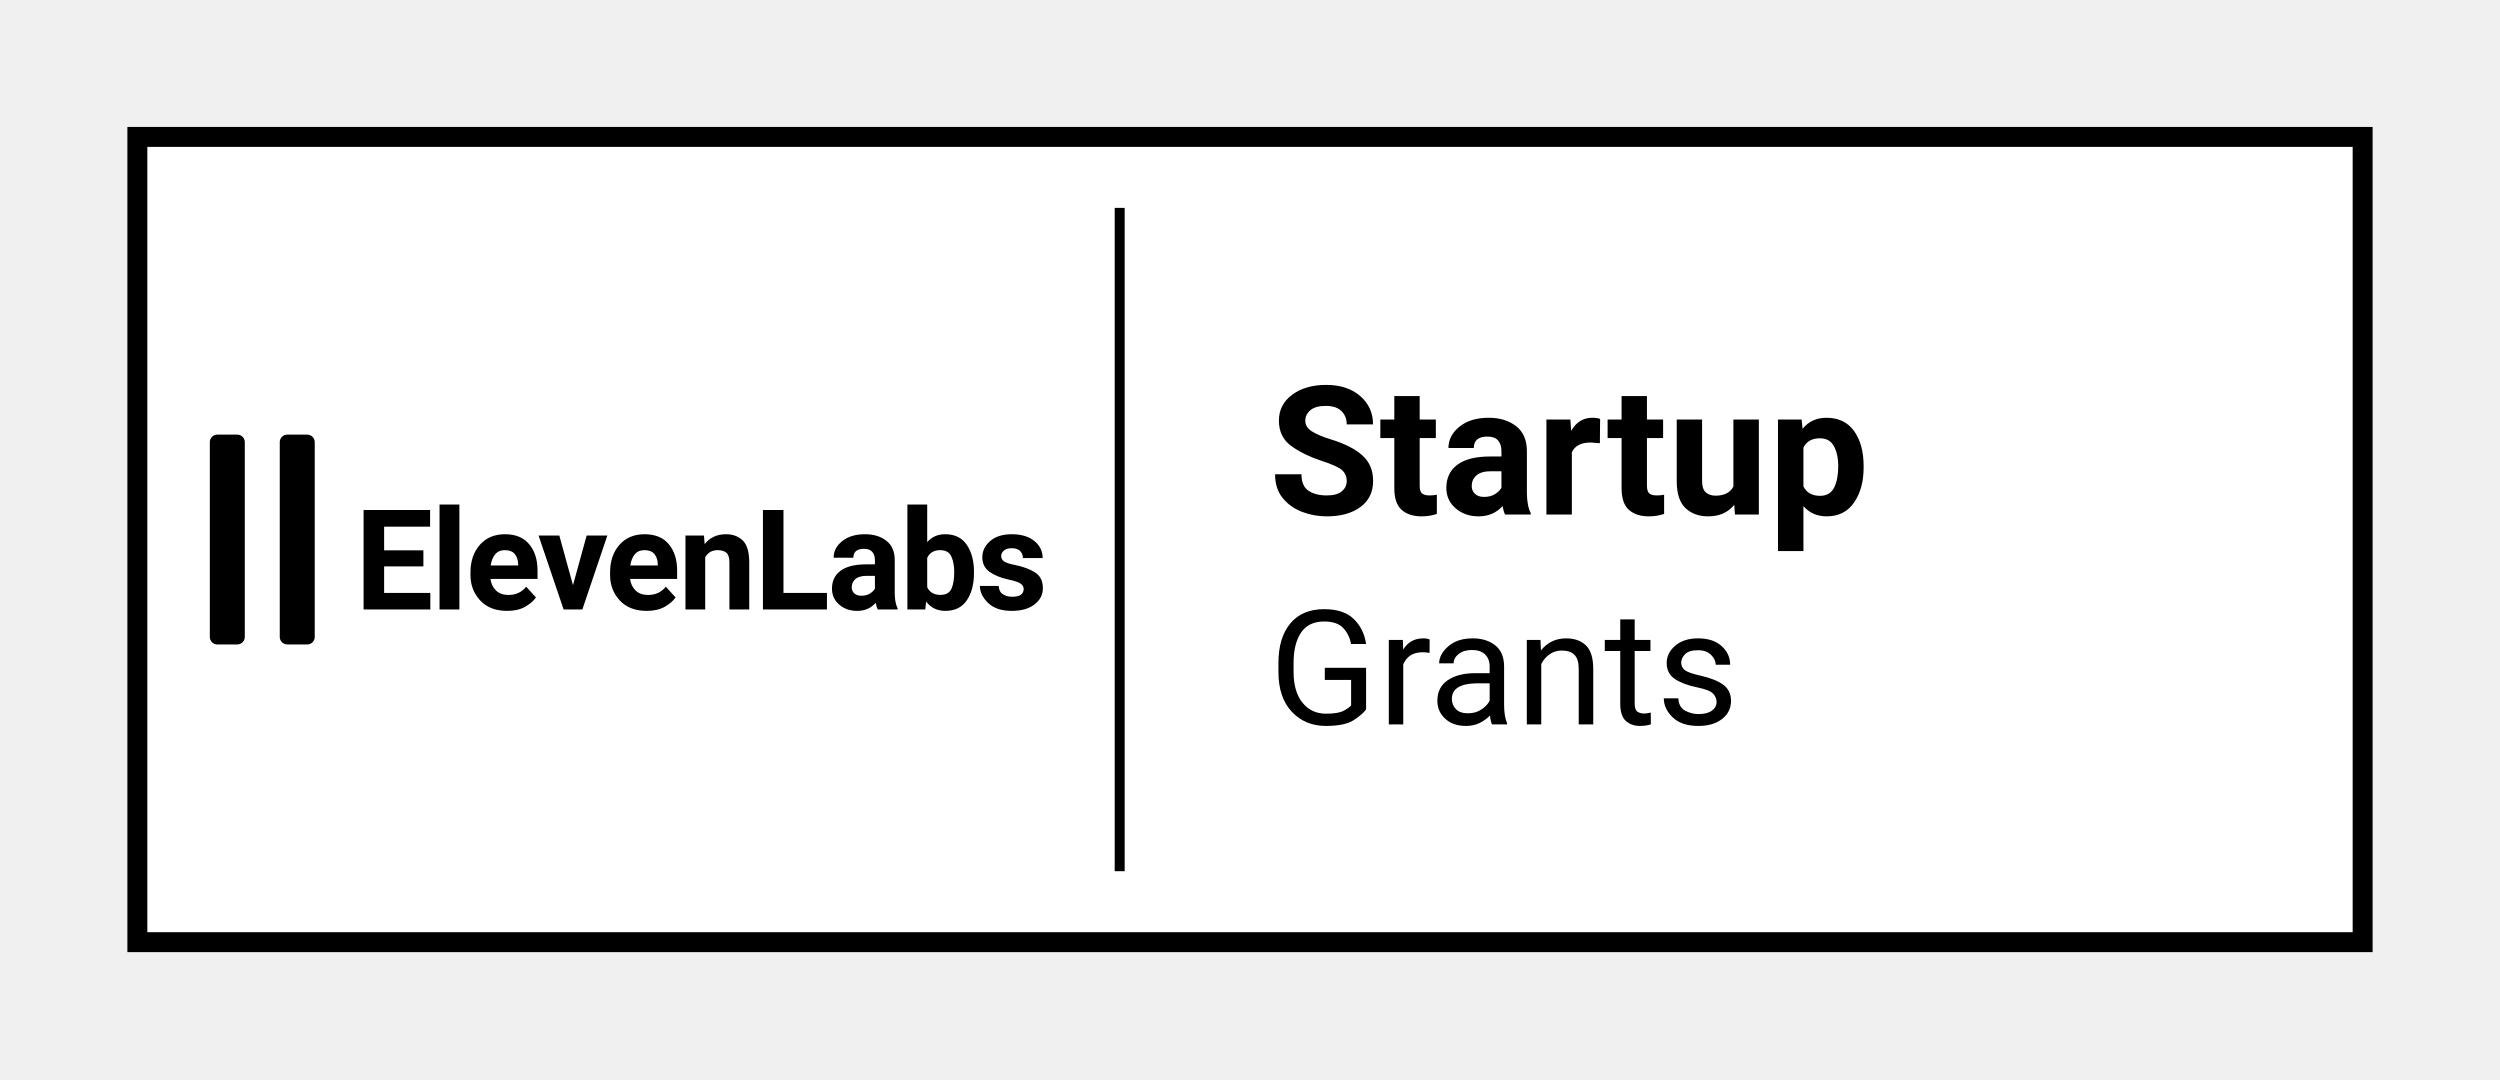
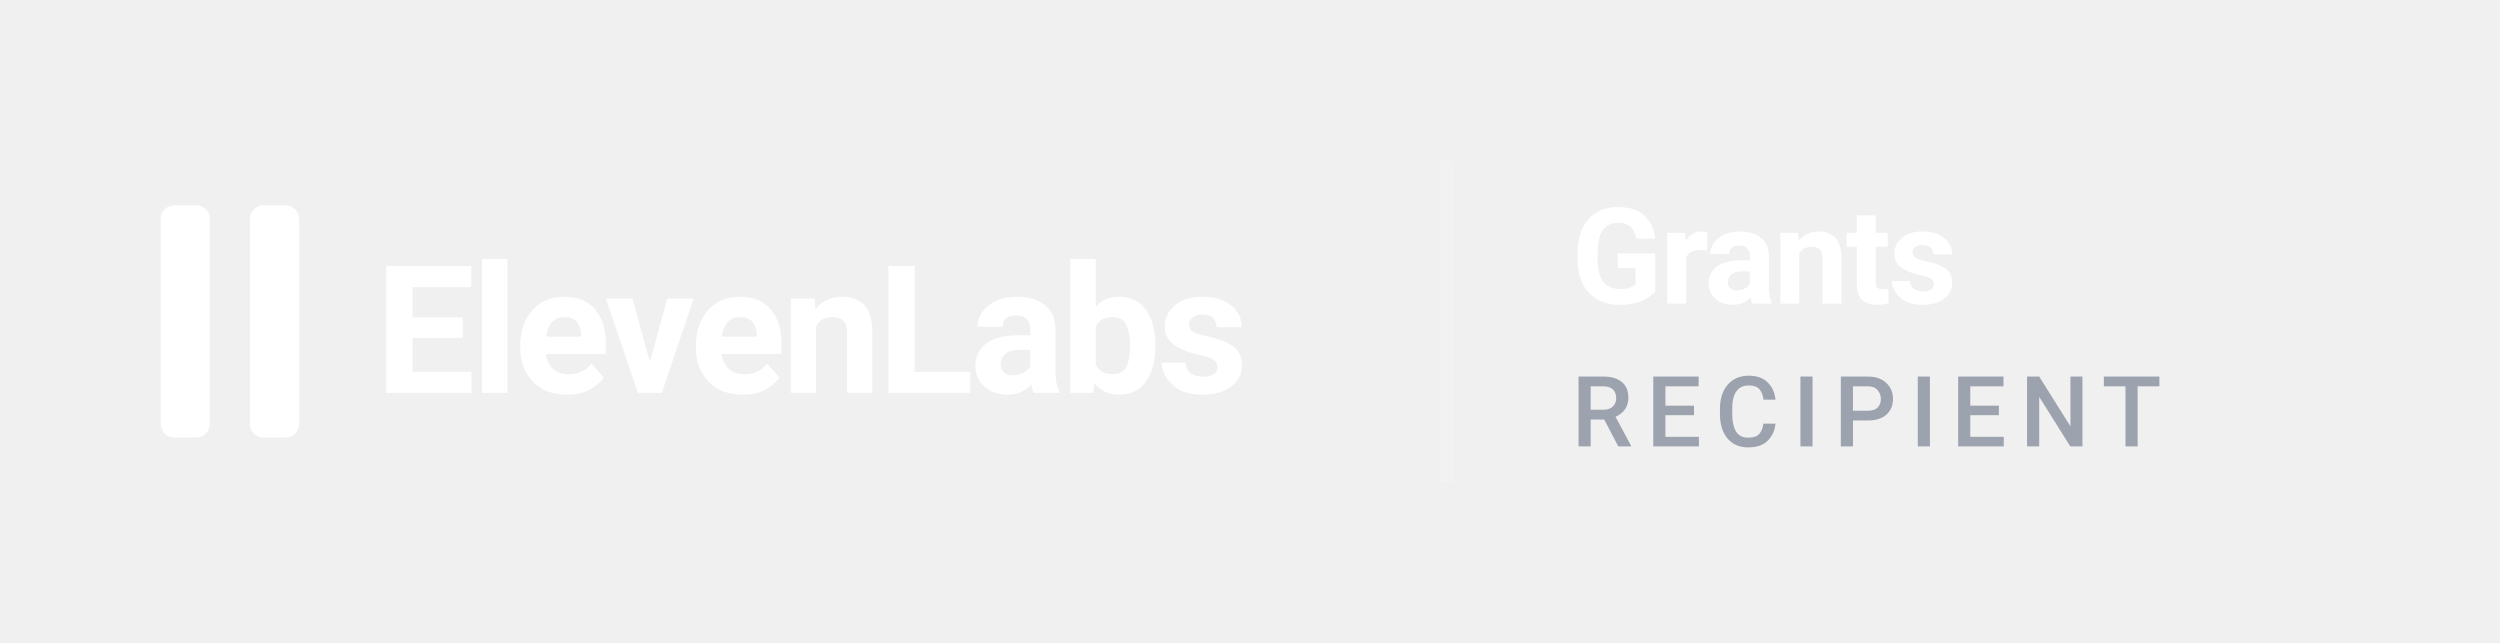
- <svg xmlns="http://www.w3.org/2000/svg" viewBox="0 0 500.429 216">
-   <defs>
-     <style>
-       .card-bg { fill: #ffffff; }
-       .card-border { fill: #000000; }
-       .divider { fill: #000000; }
-       .title-bold { font-family: -apple-system, BlinkMacSystemFont, "Segoe UI", Roboto, Helvetica, Arial, sans-serif; font-size: 36px; font-weight: 700; fill: #000000; }
-       .title-regular { font-family: -apple-system, BlinkMacSystemFont, "Segoe UI", Roboto, Helvetica, Arial, sans-serif; font-size: 32px; font-weight: 400; fill: #000000; }
-       .claude-font { font-family: "Tiempos Headline", "Iowan Old Style", "Apple Garamond", "Baskerville", "Times New Roman", serif; font-size: 38px; font-weight: 600; fill: #1f1e1d; }
-     </style>
-   </defs>
-   <rect class="card-bg" x="29.49" y="29.40" width="441.45" height="157.20" />
-   <path class="card-border" d="M25.50,25.41V190.59H474.93V25.41H25.50ZM470.94,186.60H29.49V29.40H470.94V186.60Z" />
-   <rect class="divider" x="223.13" y="41.61" width="1.996" height="132.78" />
-   <g transform="translate(42, 85)">
-     <rect fill="#000000" x="0" y="2" width="7" height="42" rx="1.5" />
-     <rect fill="#000000" x="14" y="2" width="7" height="42" rx="1.5" />
-     <text x="29" y="37" font-family="-apple-system, BlinkMacSystemFont, 'Segoe UI', Roboto, Helvetica, Arial, sans-serif" font-size="28" font-weight="700" fill="#000000" letter-spacing="-0.5">ElevenLabs</text>
+ <svg xmlns="http://www.w3.org/2000/svg" viewBox="0 0 280 72" fill="none">
+   <g transform="translate(18, 20)">
+     <rect x="0" y="3" width="5.5" height="26" rx="1.5" fill="#ffffff" />
+     <rect x="10" y="3" width="5.5" height="26" rx="1.5" fill="#ffffff" />
+     <text x="24" y="24" font-family="-apple-system, BlinkMacSystemFont, 'Segoe UI', Roboto, sans-serif" font-size="20" font-weight="700" fill="#ffffff" letter-spacing="-0.5">ElevenLabs</text>
  </g>
-   <text class="title-bold" x="254" y="103">Startup</text>
-   <text class="title-regular" x="254" y="145">Grants</text>
+   <line x1="162" y1="18" x2="162" y2="54" stroke="rgba(255,255,255,0.15)" stroke-width="1.5" />
+   <text x="176" y="34" font-family="-apple-system, BlinkMacSystemFont, 'Segoe UI', Roboto, sans-serif" font-size="15" font-weight="700" fill="#ffffff" letter-spacing="-0.3">Grants</text>
+   <text x="176" y="50" font-family="-apple-system, BlinkMacSystemFont, 'Segoe UI', Roboto, sans-serif" font-size="11" font-weight="500" fill="#9ca3af" letter-spacing="1.5">RECIPIENT</text>
</svg>
